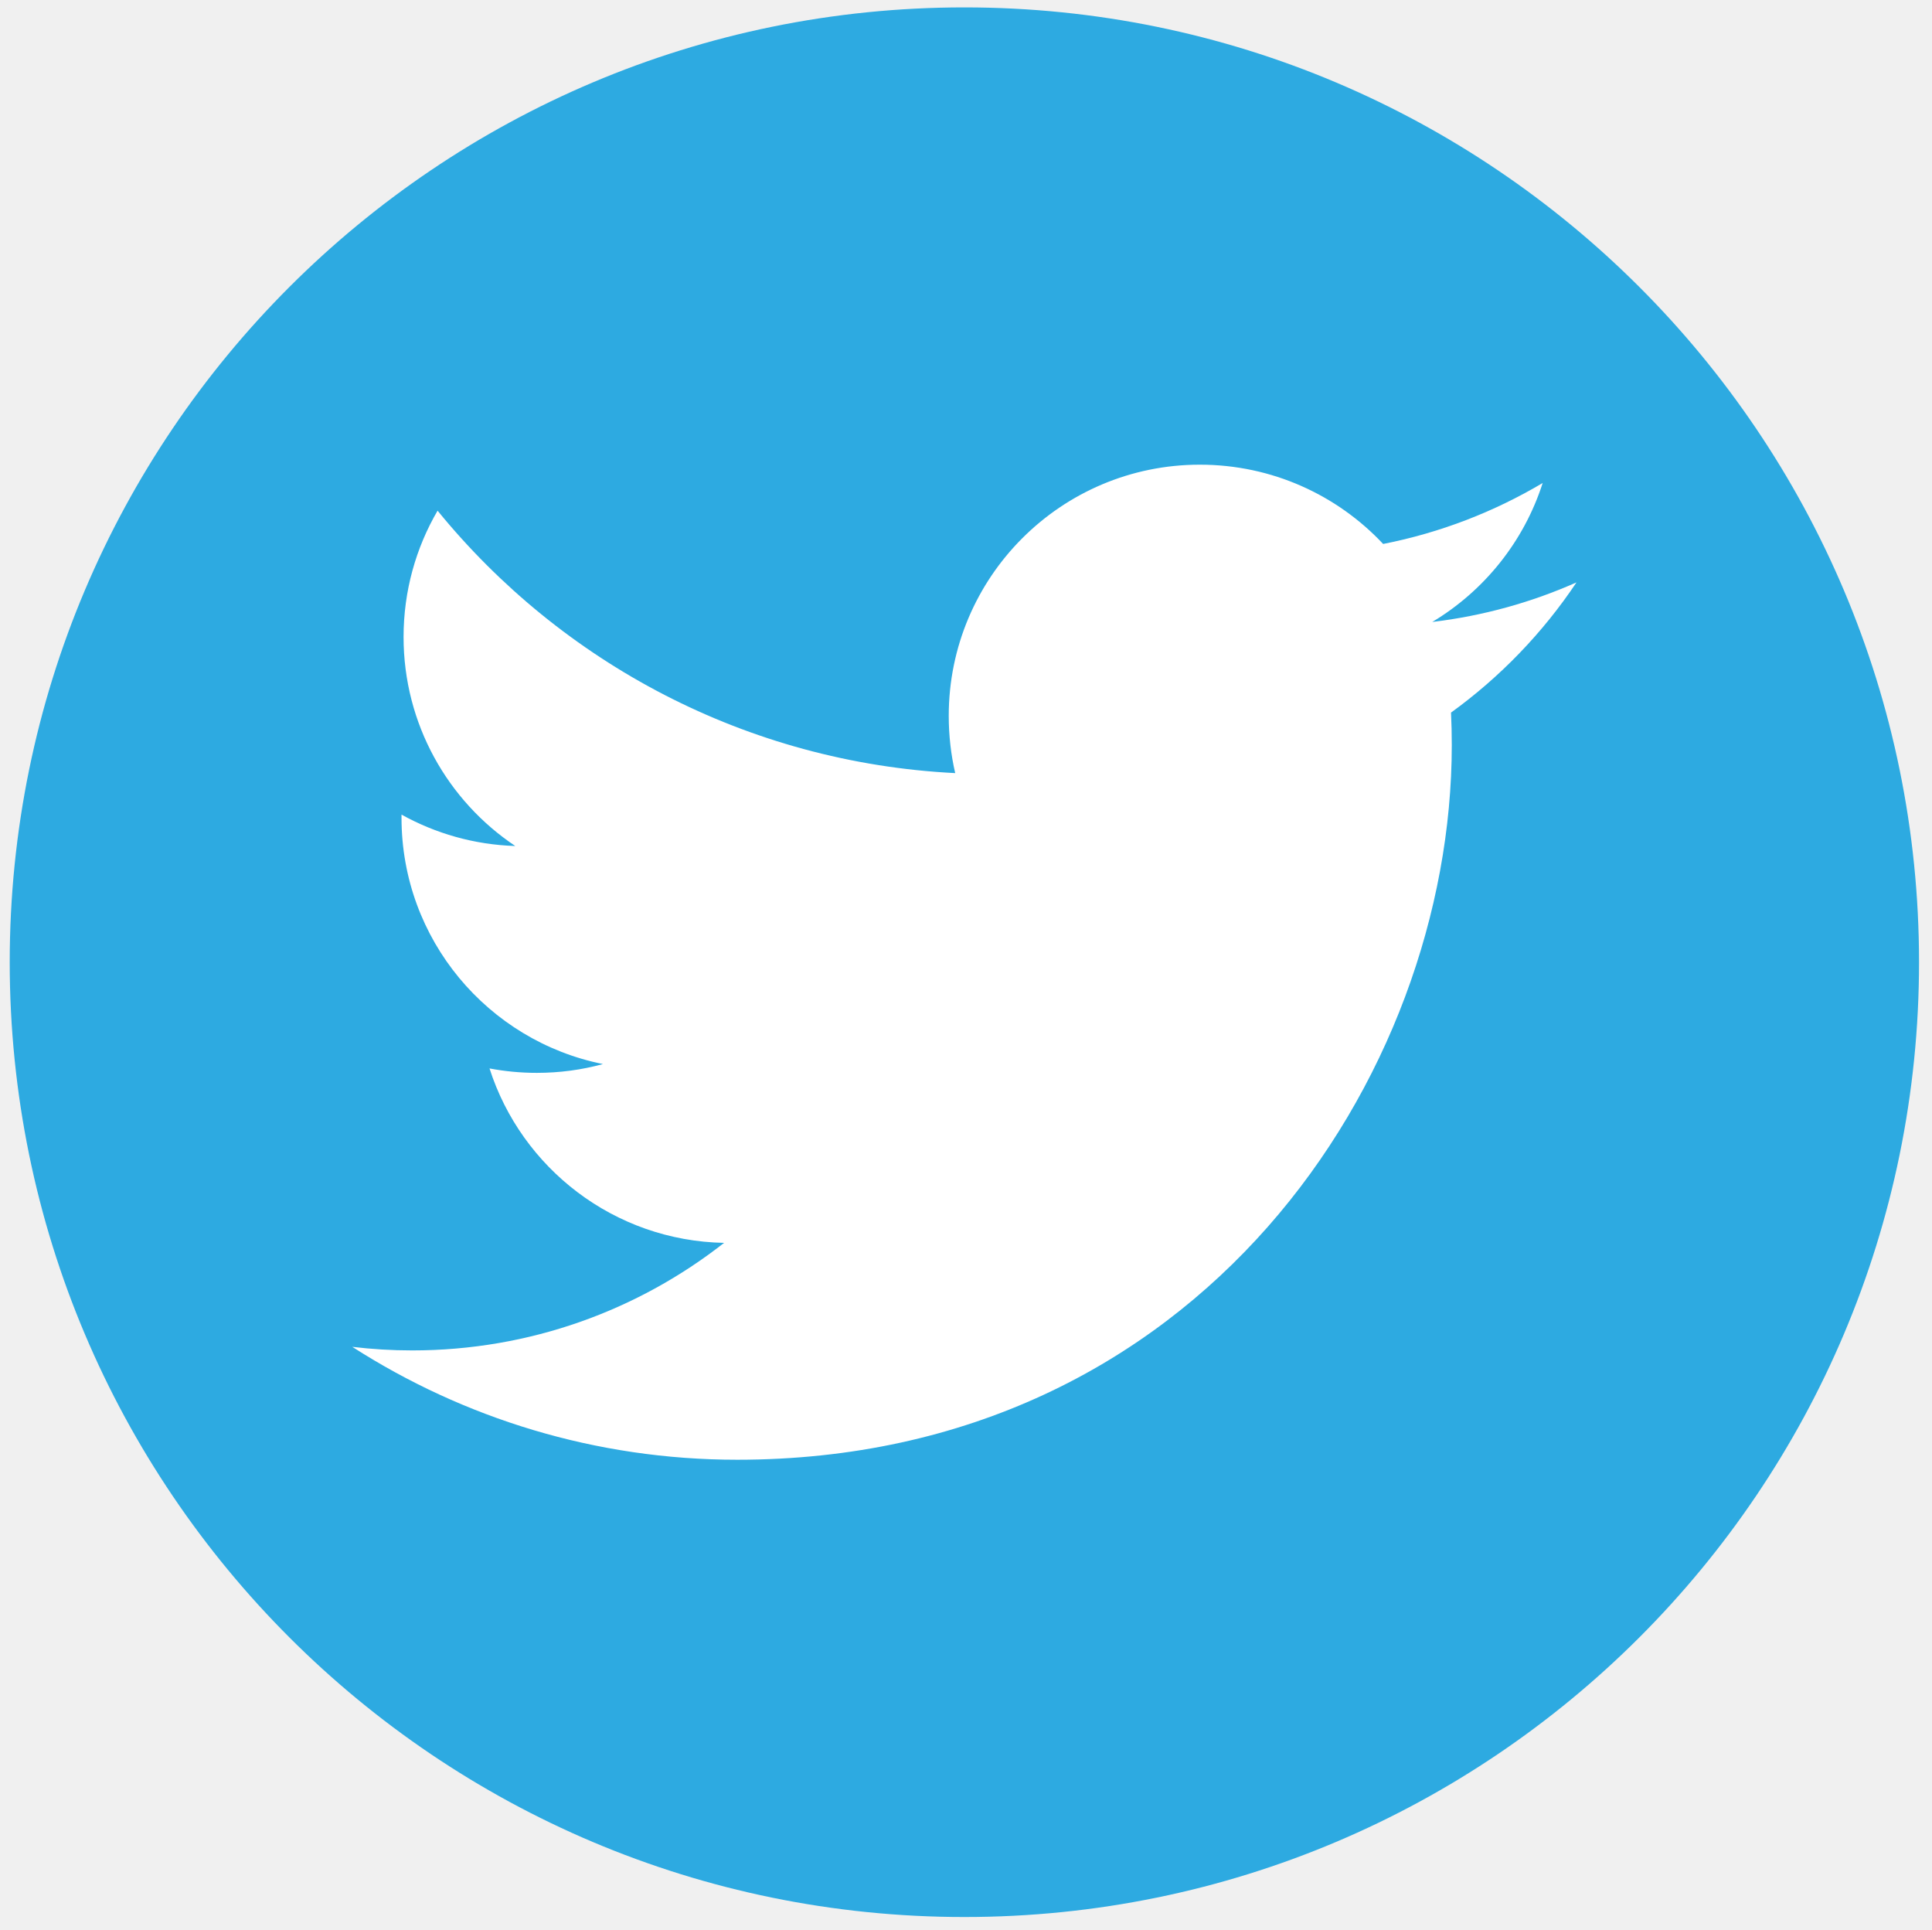
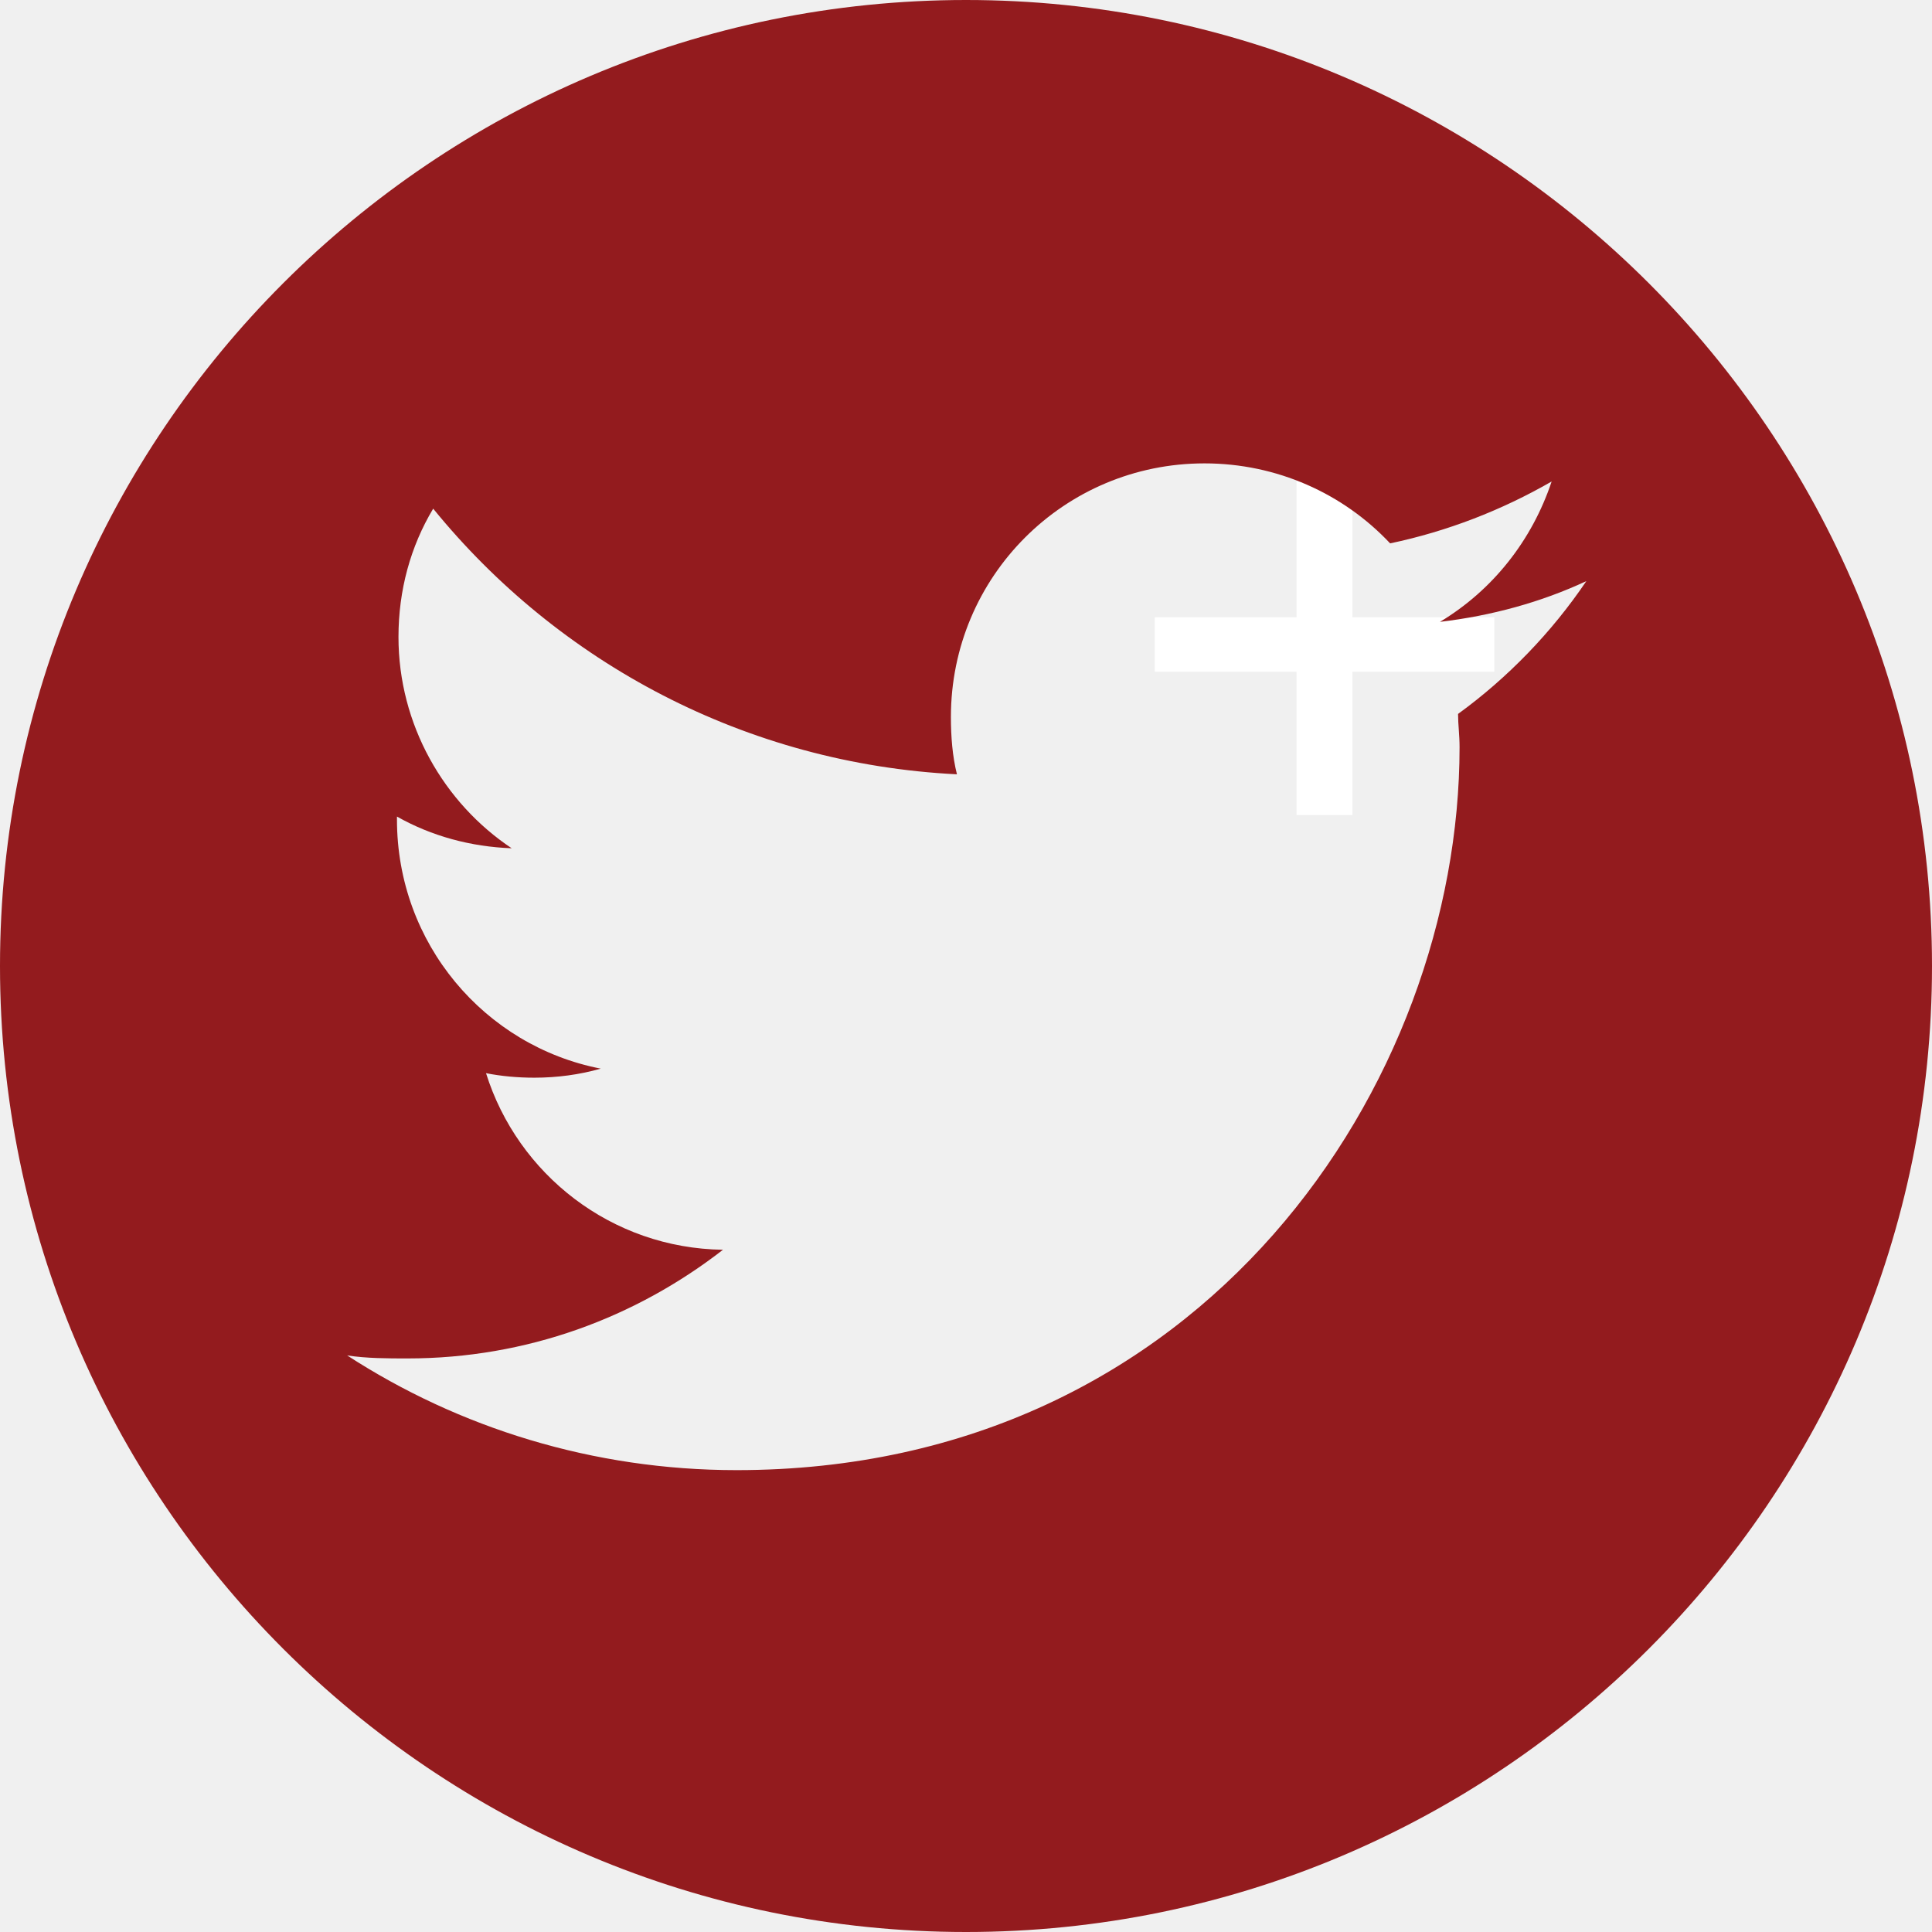
- <svg xmlns="http://www.w3.org/2000/svg" version="1.1" x="0px" y="0px" width="596px" height="595.281px" viewBox="123.445 0 596 595.281" enable-background="new 123.445 0 596 595.281" xml:space="preserve">
-   <g id="Layer_2">
-     <circle fill="#2DAAE1" cx="420.944" cy="296.781" r="294.5" />
+ <svg xmlns="http://www.w3.org/2000/svg" xmlns:xlink="http://www.w3.org/1999/xlink" version="1.1" id="Layer_1" x="0px" y="0px" viewBox="0 0 128 128" style="enable-background:new 0 0 128 128;" xml:space="preserve">
+   <style type="text/css">
+ 	.st0{fill:#FFFFFF;}
+ 	.st1{fill:#931B1E;}
+ </style>
+   <g>
+     <g>
+       <defs>
+         <rect id="SVGID_1_" x="0" y="0" width="128" height="128" />
+       </defs>
+       <clipPath id="SVGID_2_">
+         <use xlink:href="#SVGID_1_" style="overflow:visible;" />
+       </clipPath>
+     </g>
  </g>
-   <g id="Icon">
-     <path fill="#FFFFFF" d="M609.773,179.634c-13.891,6.164-28.811,10.331-44.498,12.204c16.01-9.587,28.275-24.779,34.066-42.86   c-14.955,8.879-31.537,15.328-49.209,18.801c-14.125-15.056-34.266-24.456-56.551-24.456c-42.773,0-77.461,34.675-77.461,77.473   c0,6.064,0.682,11.98,1.996,17.66c-64.389-3.236-121.474-34.079-159.684-80.945c-6.672,11.446-10.491,24.754-10.491,38.953   c0,26.875,13.679,50.587,34.464,64.477c-12.699-0.396-24.643-3.882-35.097-9.686c0,0.322,0,0.645,0,0.979   c0,37.54,26.701,68.842,62.145,75.961c-6.511,1.785-13.344,2.716-20.413,2.716c-4.998,0-9.847-0.472-14.584-1.364   c9.859,30.769,38.47,53.166,72.363,53.799c-26.515,20.785-59.925,33.174-96.212,33.174c-6.25,0-12.427-0.372-18.491-1.104   c34.291,21.988,75.006,34.824,118.759,34.824c142.496,0,220.427-118.052,220.427-220.428c0-3.361-0.074-6.697-0.236-10.021   C586.245,208.815,599.392,195.174,609.773,179.634z" />
+   <g>
+     <polygon class="st0" points="89.6,31.4 85.9,31.4 85.9,40.9 76.5,40.9 76.5,44.5 85.9,44.5 85.9,54 89.6,54 89.6,44.5 99,44.5    99,40.9 89.6,40.9  " />
  </g>
+   <path class="st1" d="M64,0C28.7,0,0,28.7,0,64s28.7,64,64,64s64-28.7,64-64S99.3,0,64,0z M96.6,47.3c0,0.7,0.1,1.4,0.1,2.2  c0,22.2-16.9,47.9-47.9,47.9c-9.5,0-18.4-2.8-25.8-7.6c1.3,0.2,2.7,0.2,4,0.2c7.9,0,15.1-2.7,20.9-7.2c-7.4-0.1-13.6-5-15.7-11.7  c1,0.2,2.1,0.3,3.2,0.3c1.5,0,3-0.2,4.4-0.6c-7.7-1.5-13.5-8.3-13.5-16.5c0-0.1,0-0.1,0-0.2c2.3,1.3,4.9,2,7.6,2.1  c-4.5-3-7.5-8.2-7.5-14c0-3.1,0.8-6,2.3-8.5C37,43.9,49.4,50.6,63.4,51.3c-0.3-1.2-0.4-2.5-0.4-3.8c0-9.3,7.5-16.8,16.8-16.8  c4.8,0,9.2,2,12.3,5.3c3.8-0.8,7.4-2.2,10.7-4.1c-1.3,3.9-3.9,7.2-7.4,9.3c3.4-0.4,6.7-1.3,9.7-2.7C102.8,41.9,99.9,44.9,96.6,47.3z  " />
</svg>
